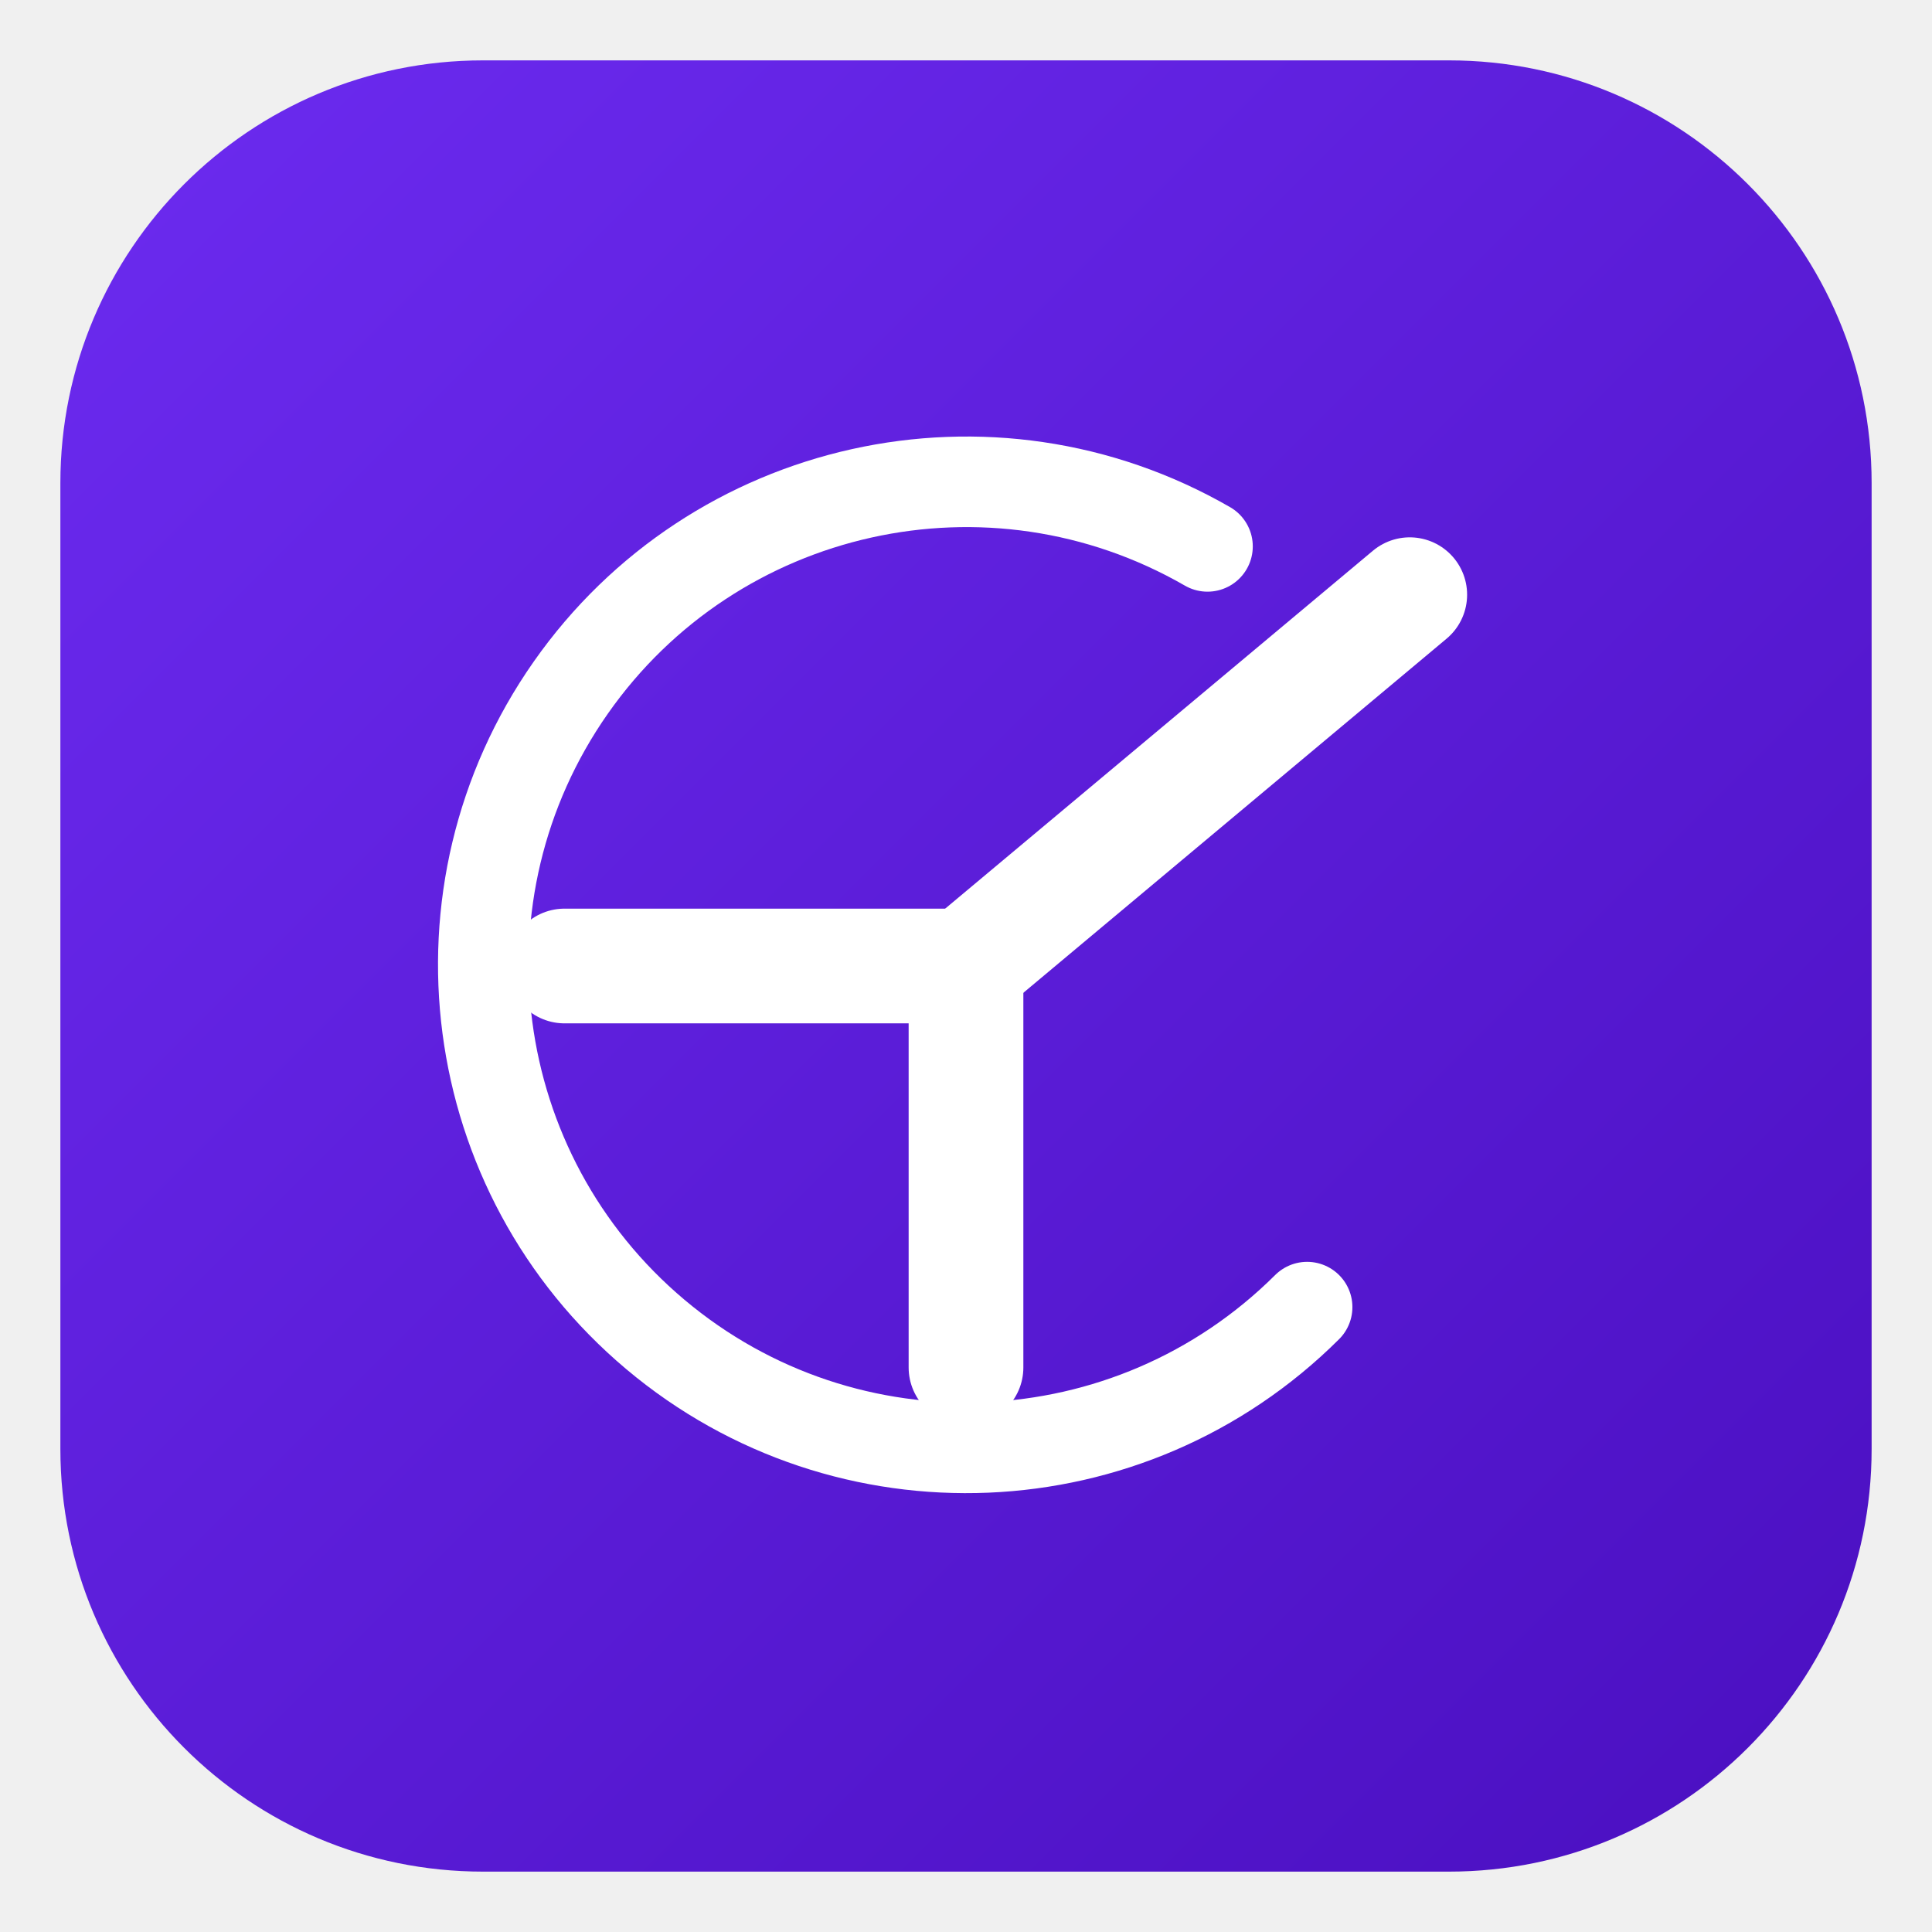
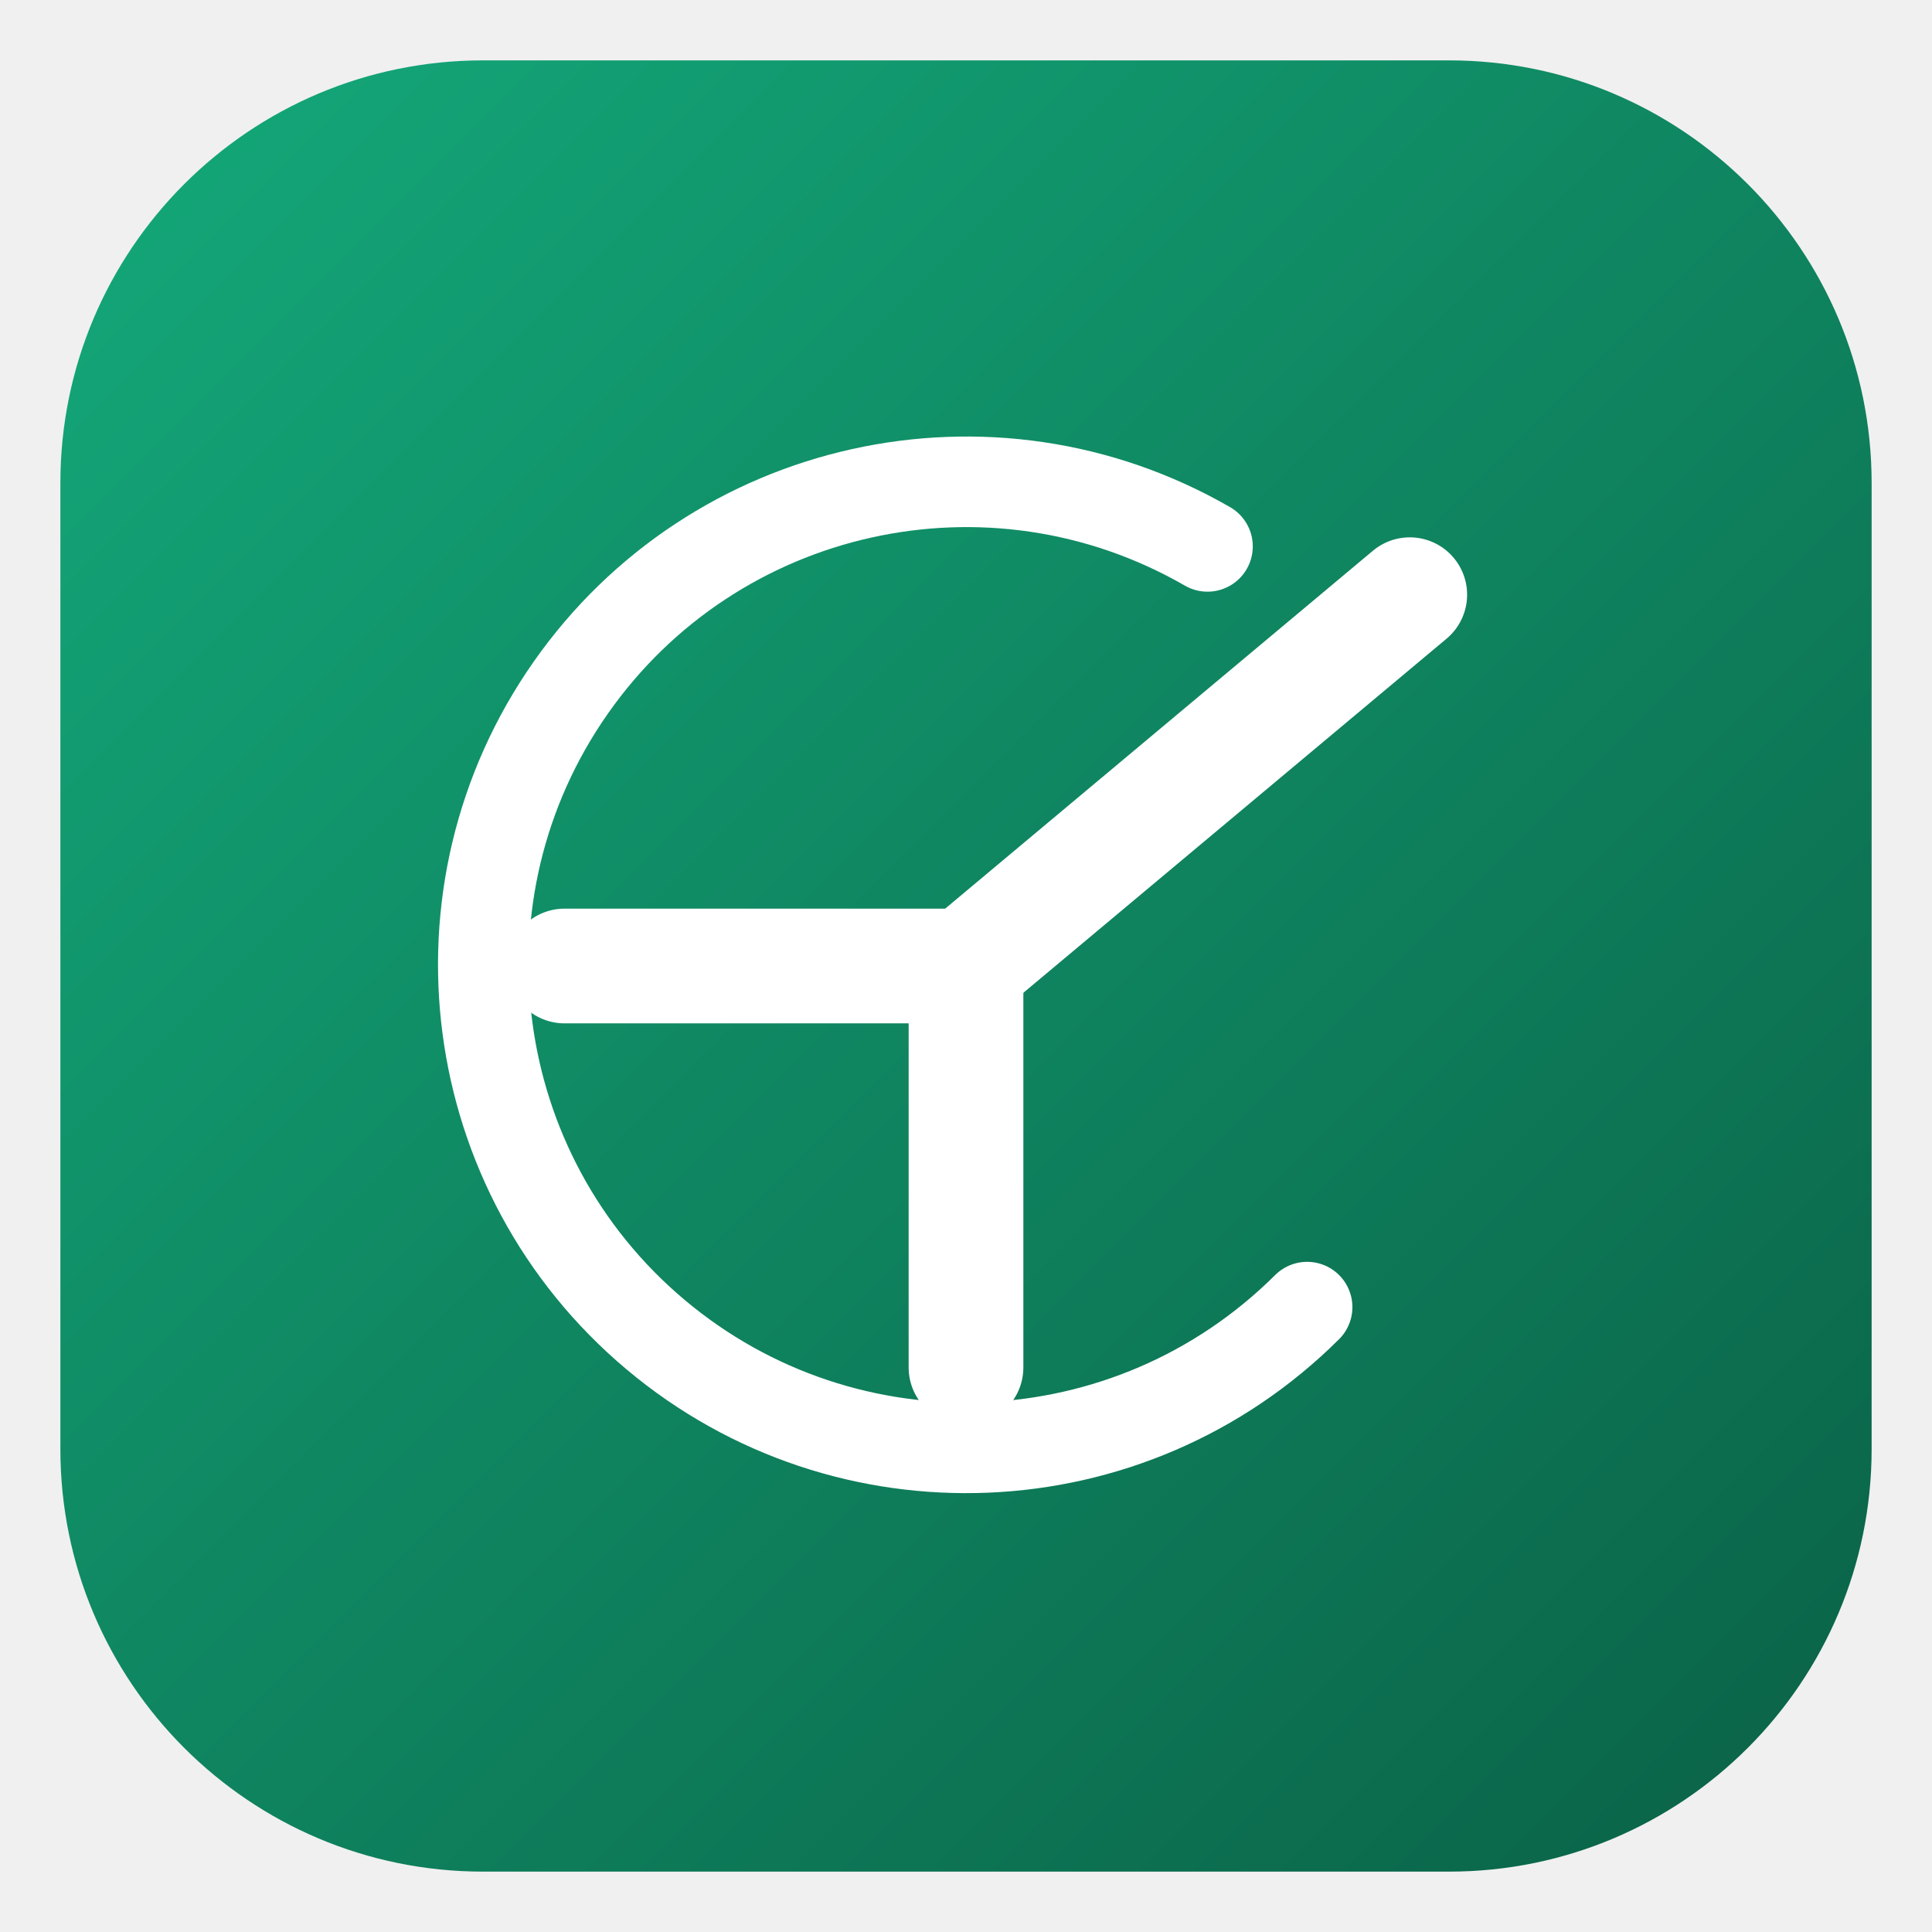
<svg xmlns="http://www.w3.org/2000/svg" viewBox="0 0 64 64" role="img" aria-label="MyDeskTime">
  <defs>
    <linearGradient id="md-fav" x1="0" y1="0" x2="1" y2="1">
-       <stop offset="0" stop-color="#6C2BF0" />
-       <stop offset="1" stop-color="#4A0FC0" />
+       <stop offset="0" stop-color="#14A97A" />
+       <stop offset="1" stop-color="#0A6146" />
    </linearGradient>
  </defs>
  <rect x="2" y="2" width="60" height="60" rx="14" fill="url(#md-fav)" />
  <g fill="none" stroke="#FFFFFF" stroke-linecap="round">
    <path d="M43.3 43.3A16 16 0 1 1 40 18.1" stroke-width="3" />
    <path d="M18.7 32H32" stroke-width="3.8" />
    <path d="M32 32V45.3" stroke-width="3.8" />
    <path d="M32 32L46.7 19.7" stroke-width="3.8" />
  </g>
</svg>
